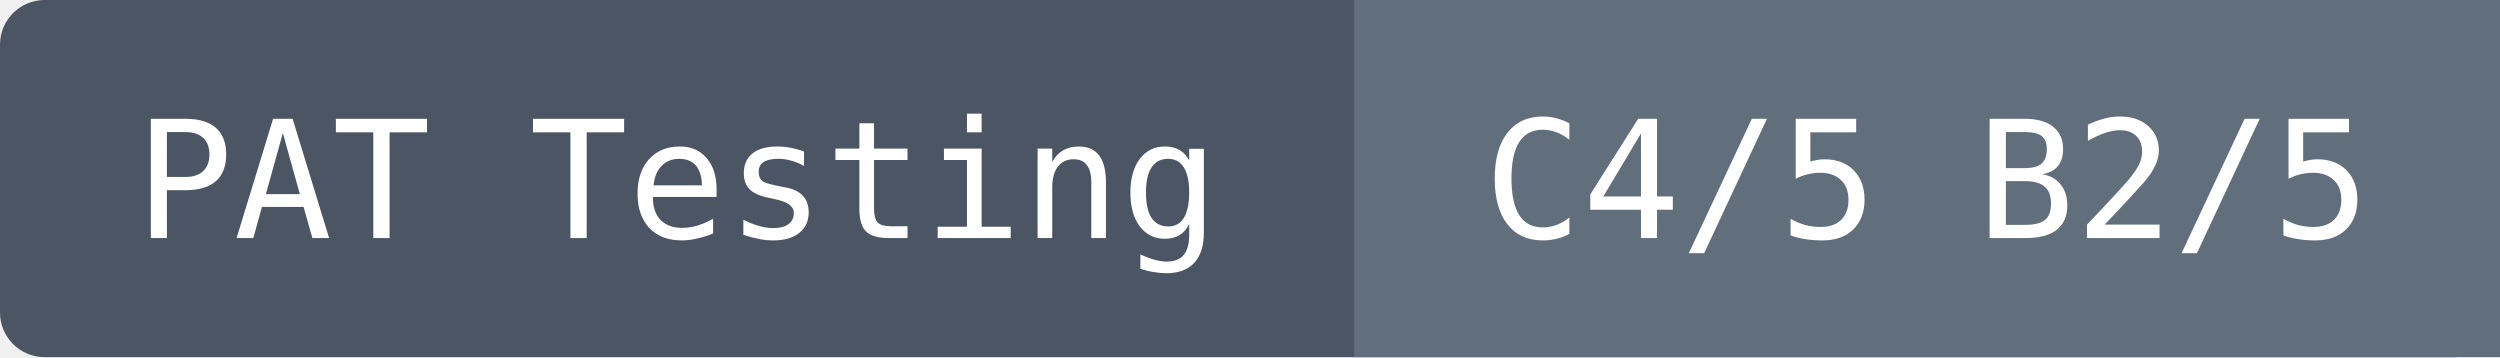
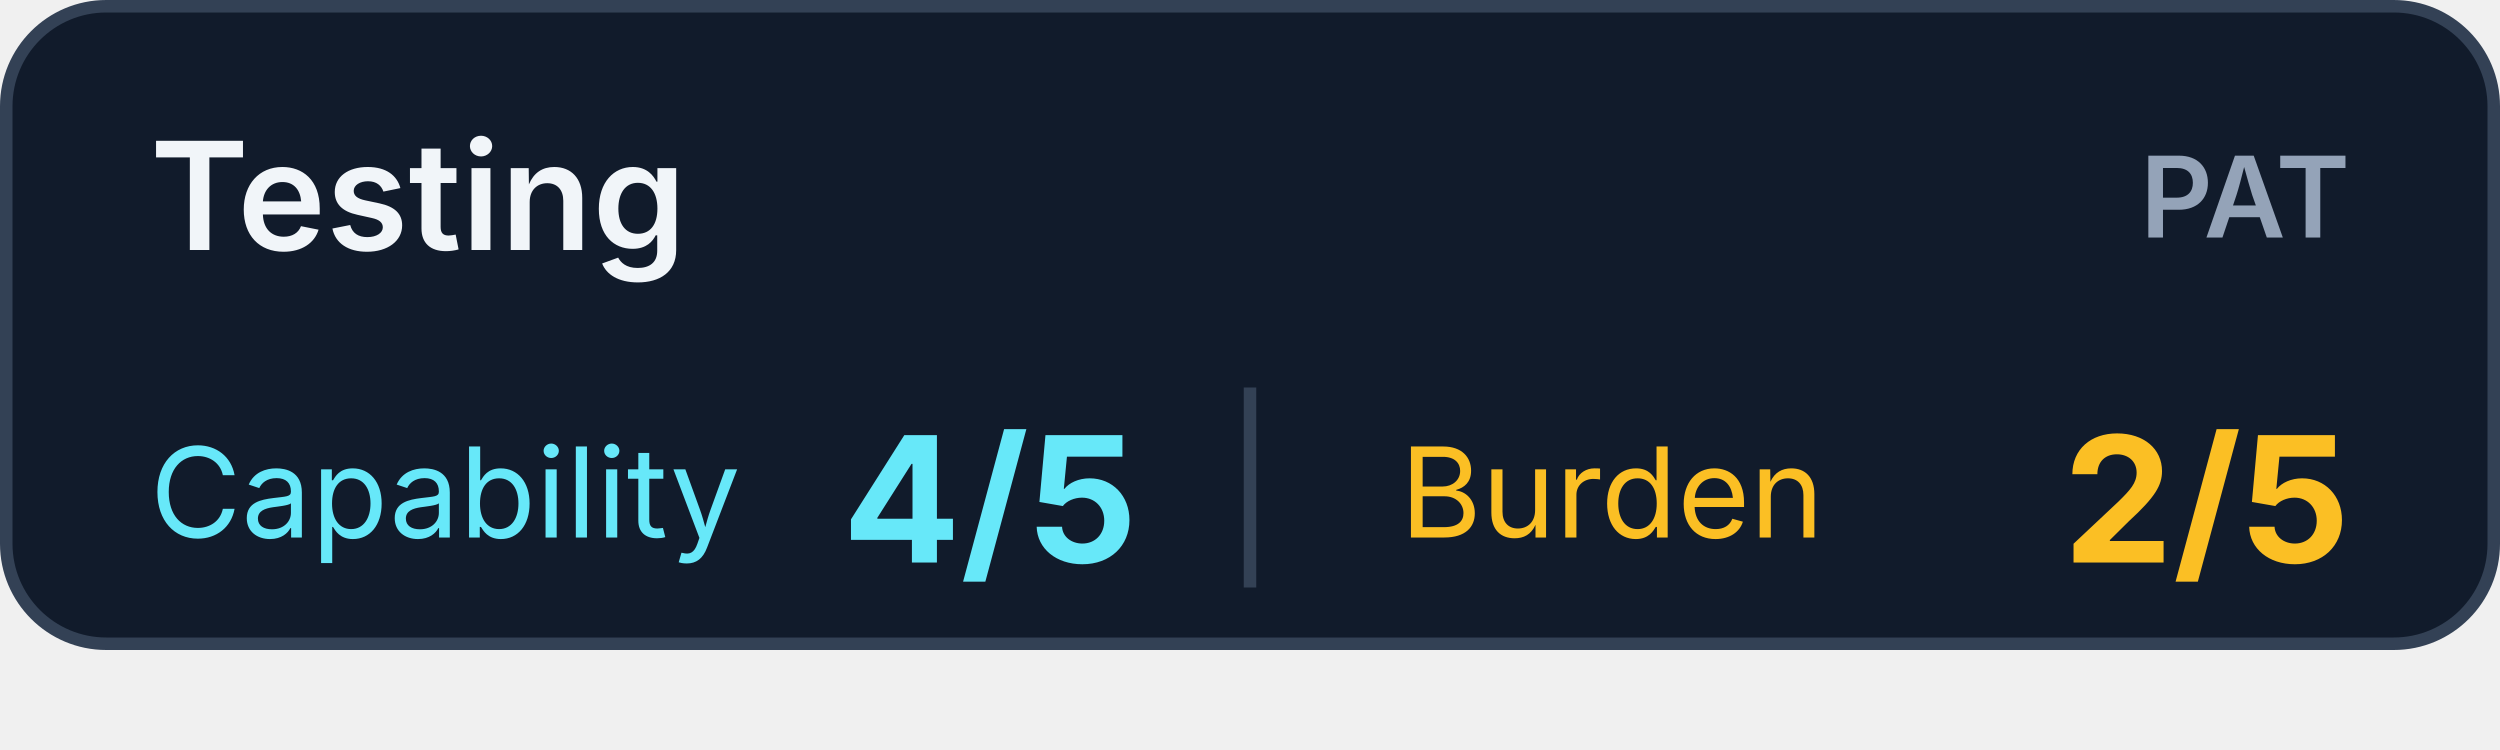
- <svg xmlns="http://www.w3.org/2000/svg" width="168" height="24" viewBox="0 0 168 24" role="img" aria-labelledby="pat-badge-testing-title pat-badge-testing-desc">
-   <rect width="168" height="24" rx="3" fill="#4b5563" />
-   <path d="M91 0h77v24H91z" fill="#616e7c" />
-   <g fill="#fff" text-anchor="middle" font-family="DejaVu Sans Mono,monospace" font-size="11">
-     <text x="45.5" y="16">PAT Testing</text>
-     <text x="129.5" y="16">C4/5 B2/5</text>
+ <svg xmlns="http://www.w3.org/2000/svg" width="200" height="60" viewBox="0 0 200 60" role="img" aria-labelledby="pat-badge-testing-title pat-badge-testing-desc">
+   <rect x="0.5" y="0.5" width="199" height="51" rx="8" fill="#111b2b" stroke="#334155" />
+   <g font-family="system-ui,-apple-system,BlinkMacSystemFont,Segoe UI,sans-serif">
+     <text x="12" y="20" fill="#f1f5f9" font-size="12" font-weight="600" text-anchor="start">Testing</text>
+     <text x="188" y="19" fill="#94a3b8" font-size="9" font-weight="600" text-anchor="end">PAT</text>
+     <text x="12" y="43" fill="#67e8f9" font-size="10" font-weight="400" text-anchor="start">Capability</text>
+     <text x="91" y="45" fill="#67e8f9" font-size="14" font-weight="700" text-anchor="end">4/5</text>
+     <text x="112" y="43" fill="#fbbf24" font-size="10" font-weight="400" text-anchor="start">Burden</text>
+     <text x="188" y="45" fill="#fbbf24" font-size="14" font-weight="700" text-anchor="end">2/5</text>
+     <path d="M100 31v16" stroke="#334155" />
  </g>
</svg>
